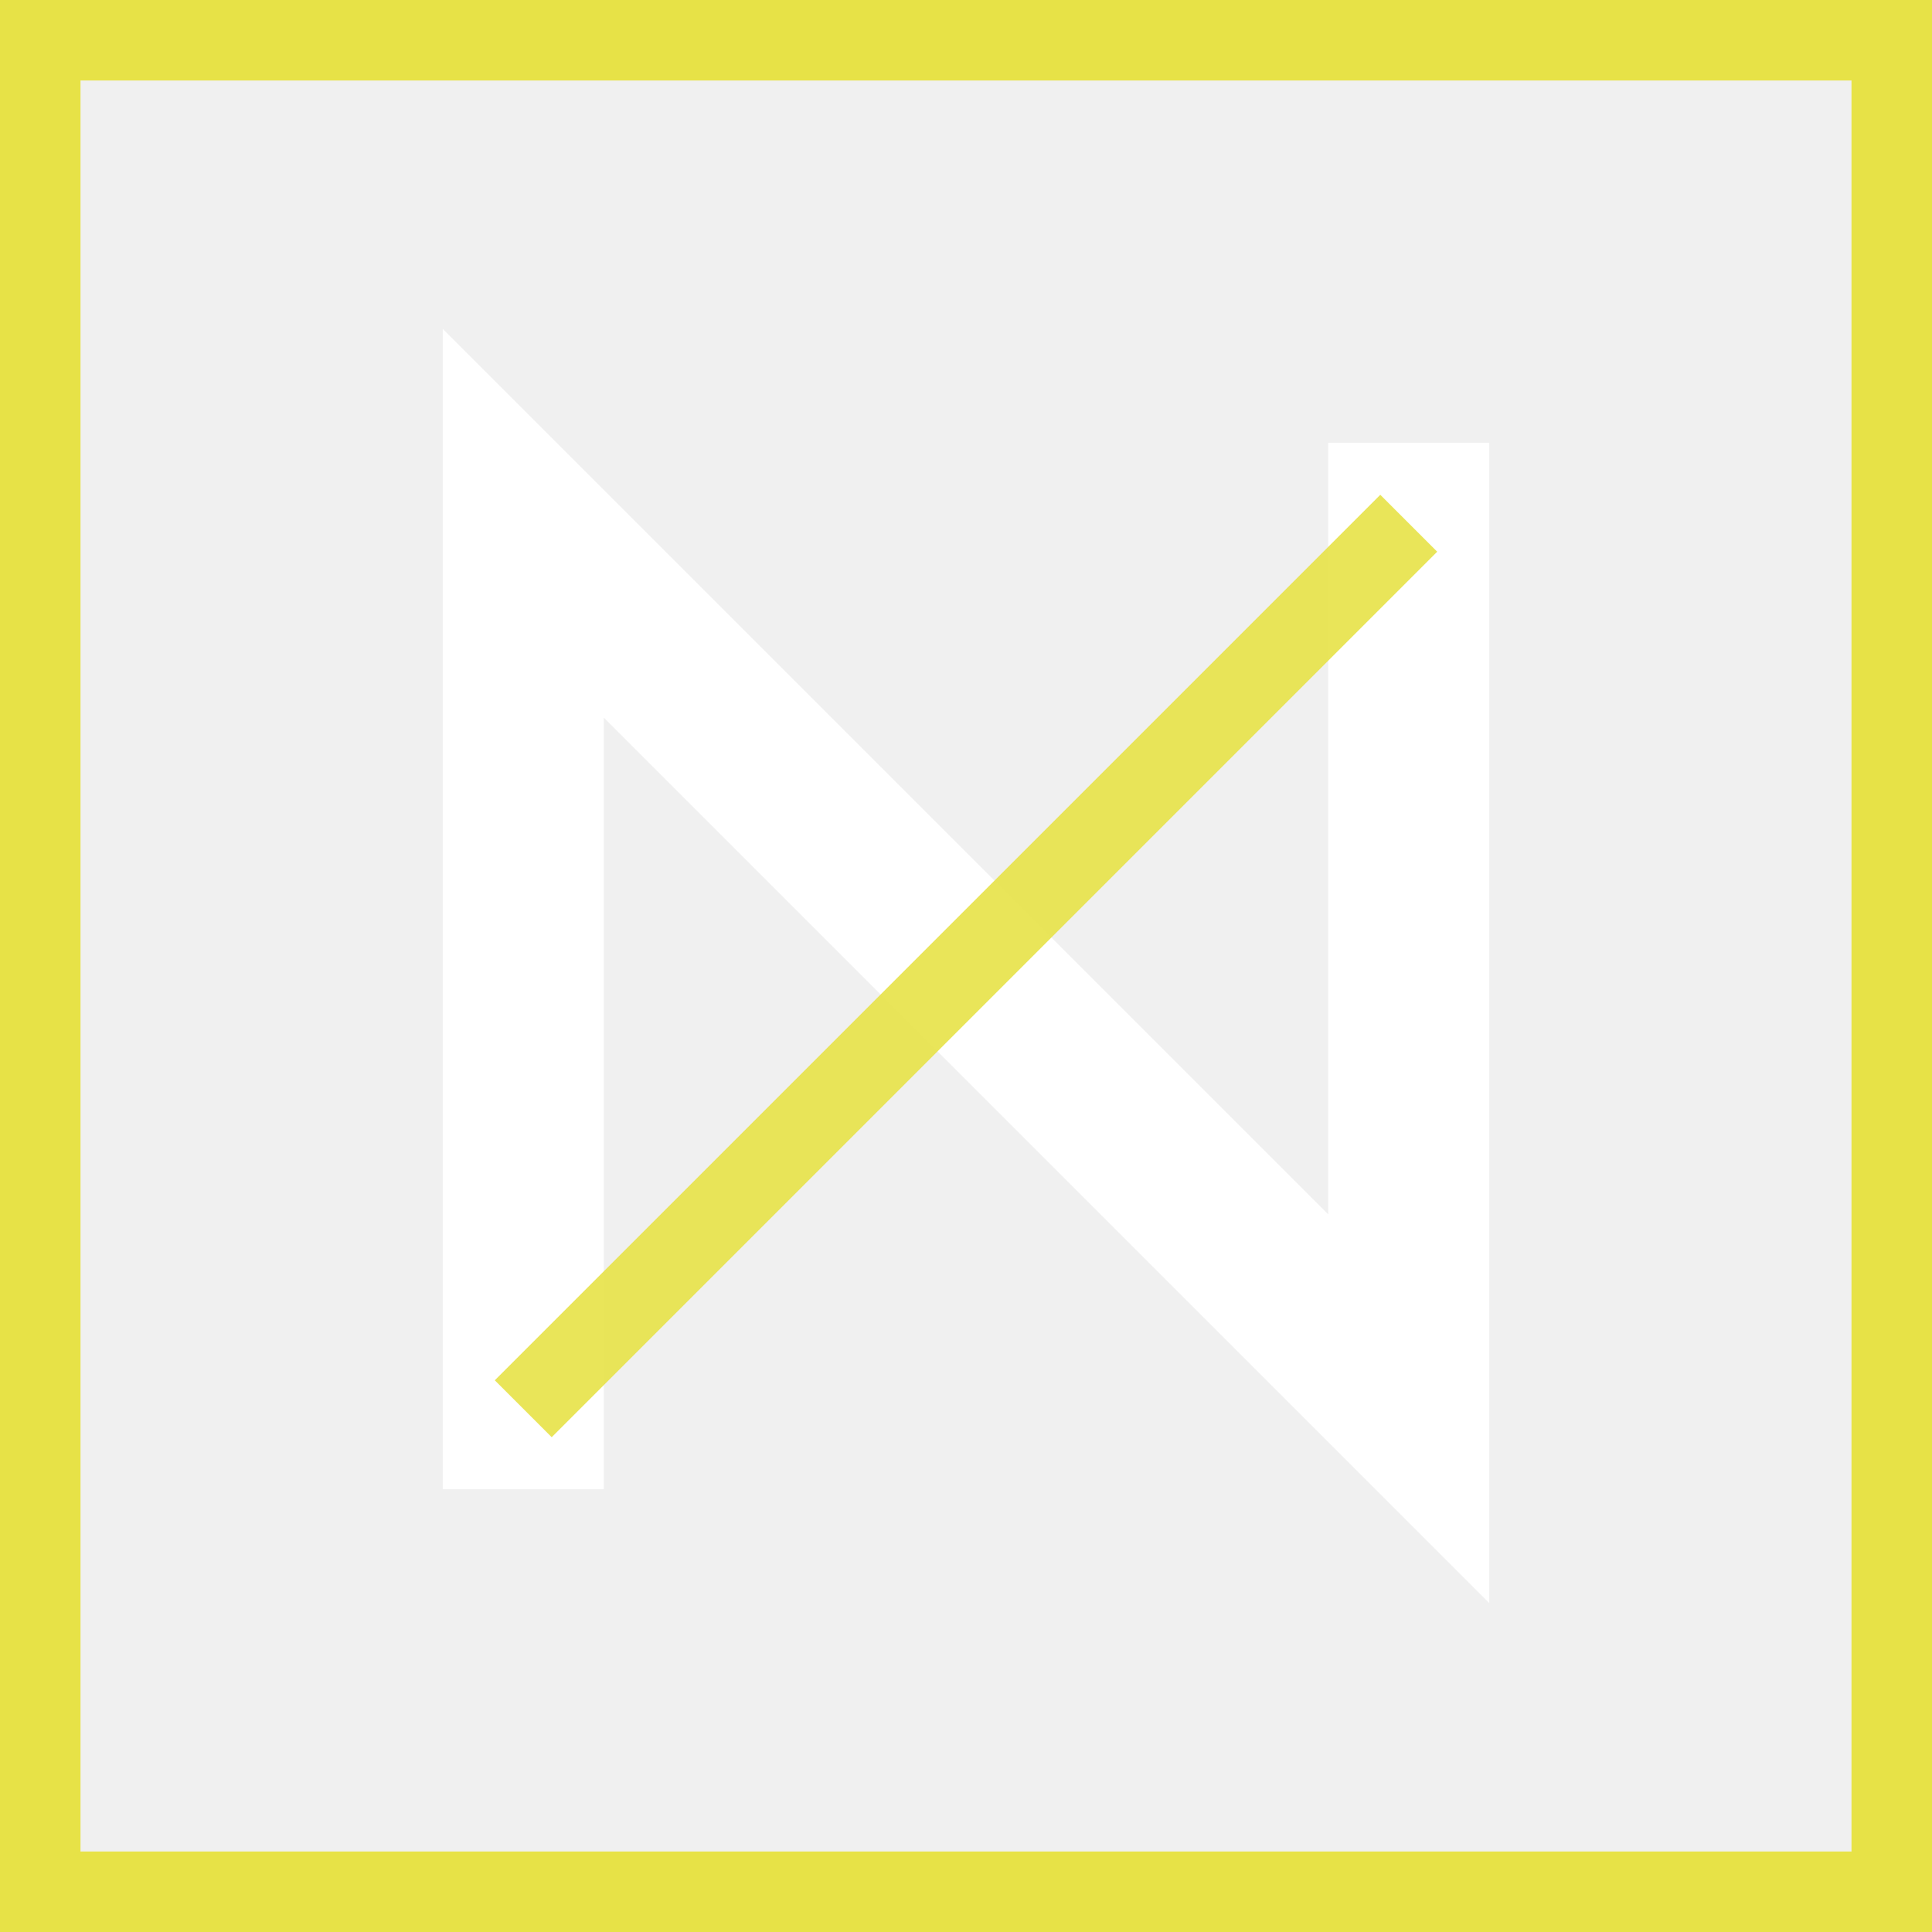
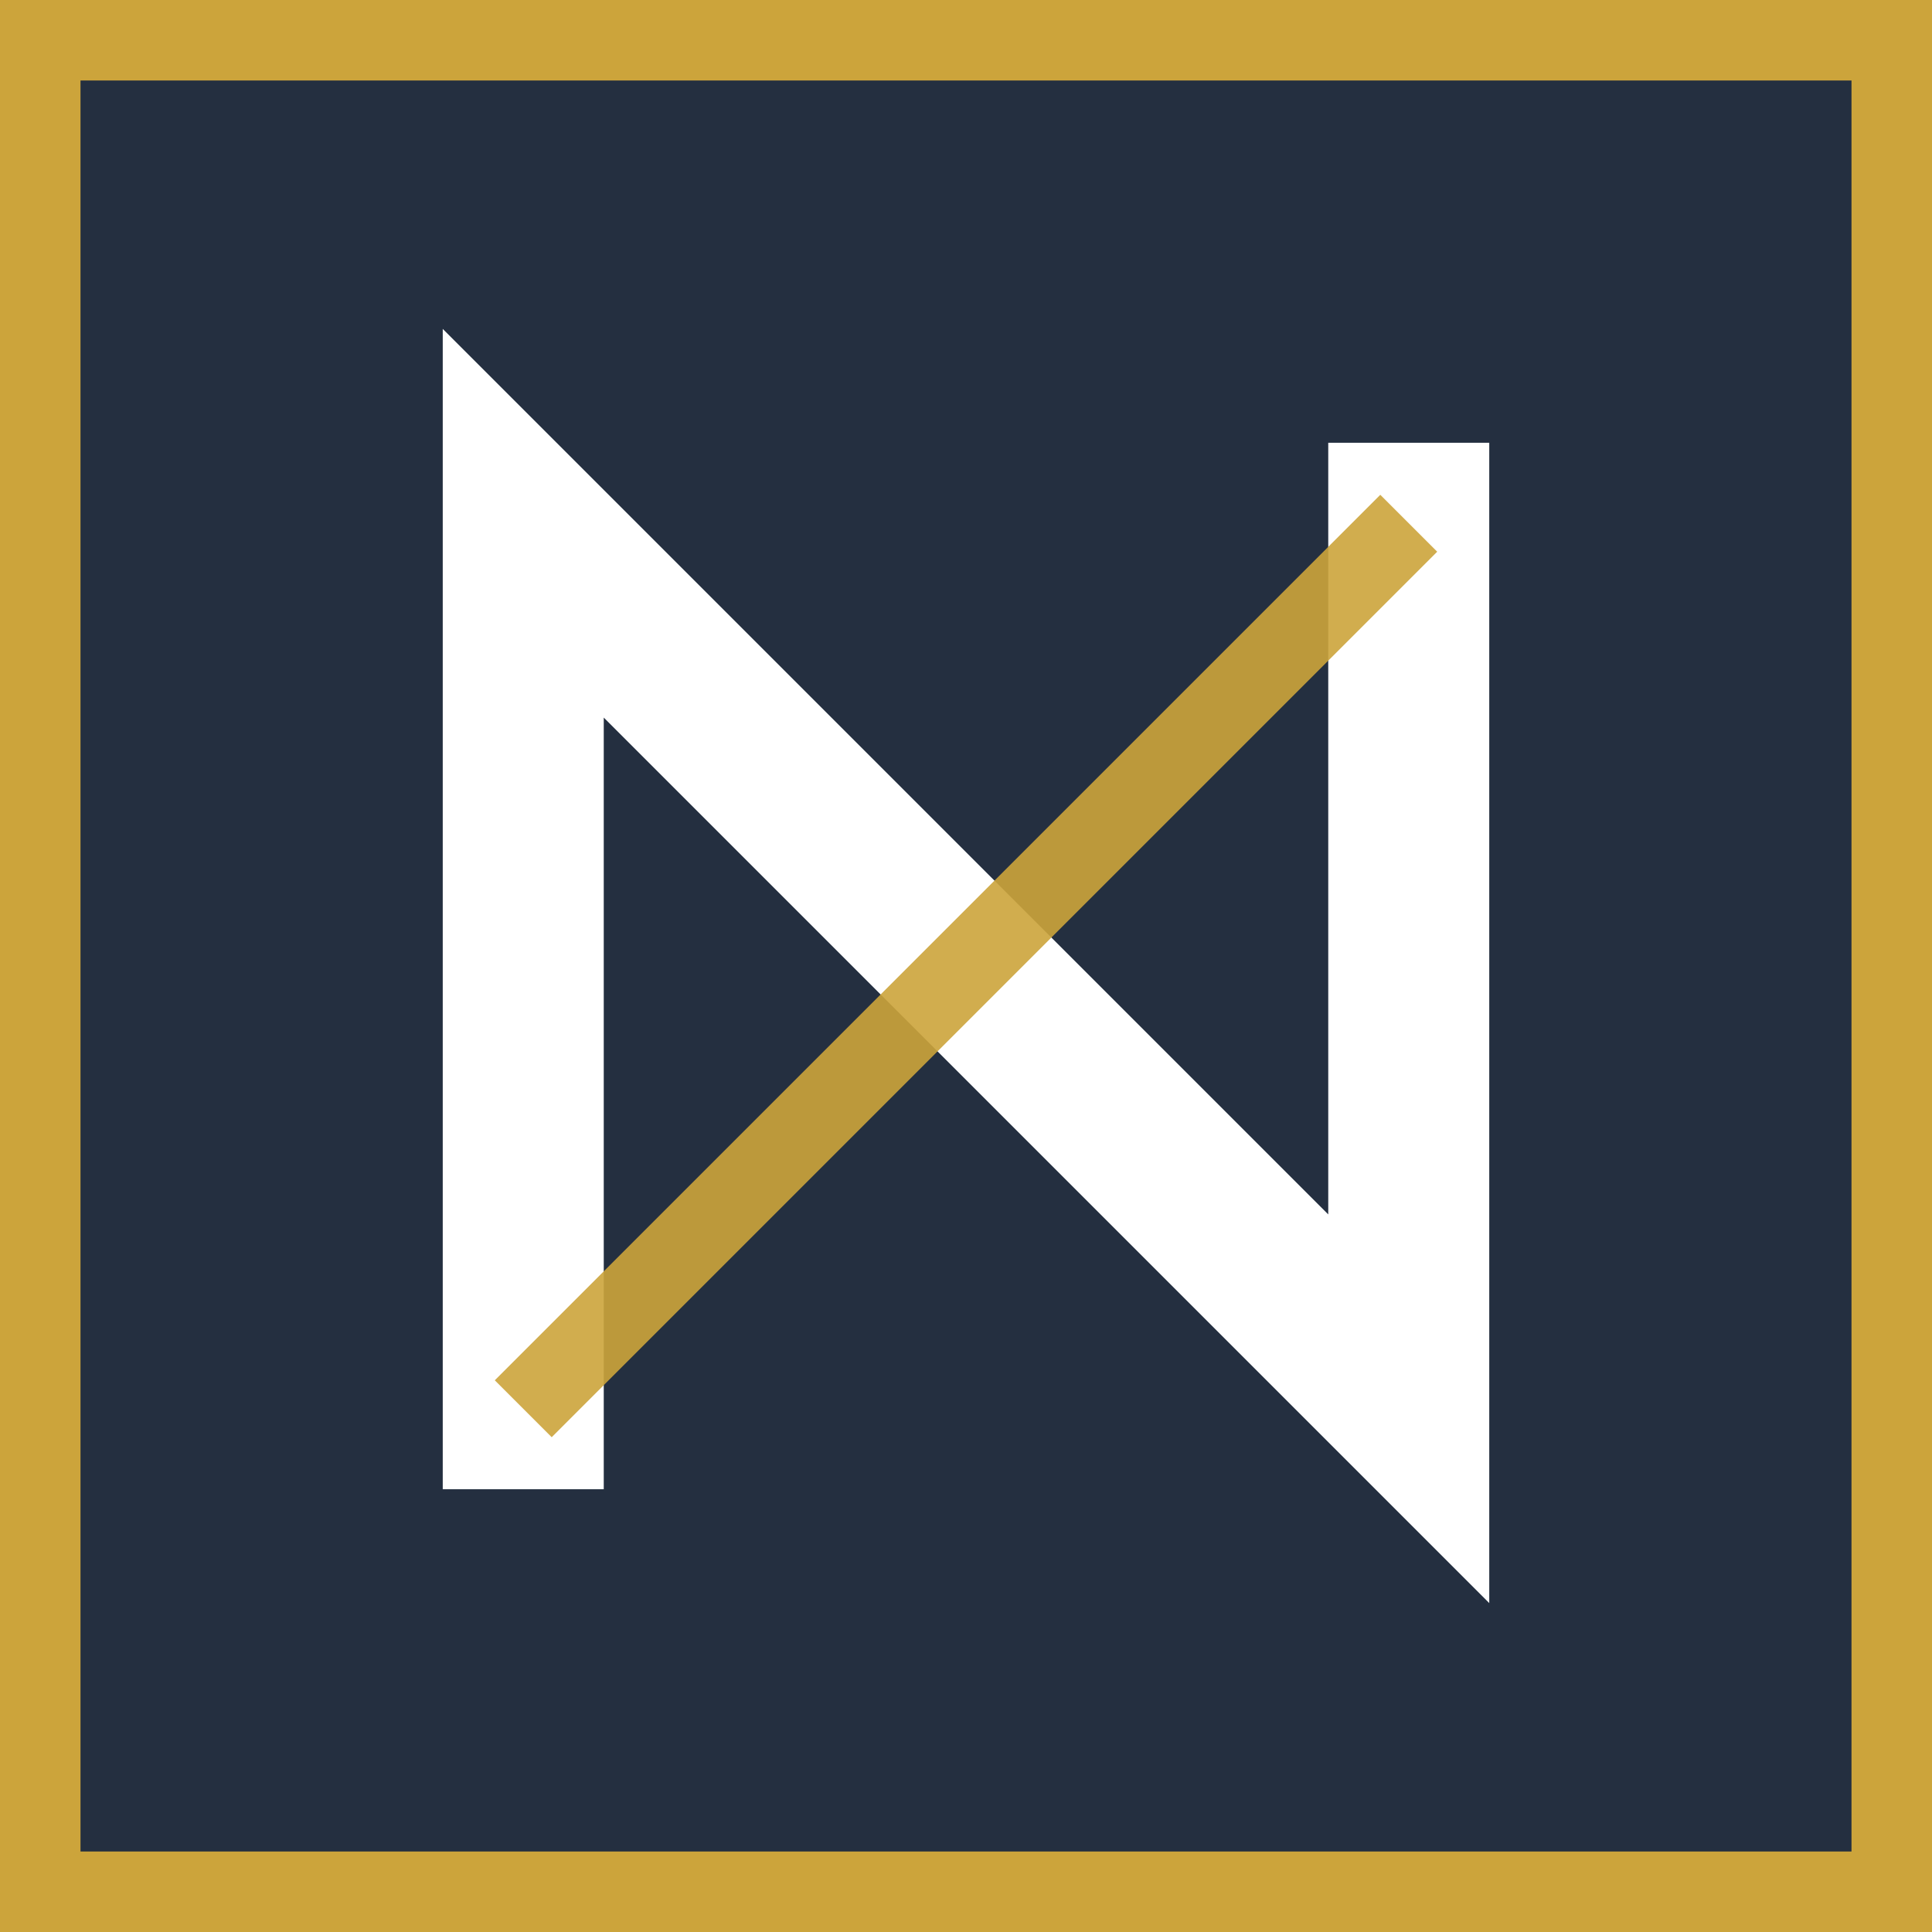
<svg xmlns="http://www.w3.org/2000/svg" viewBox="0 0 48 48" width="48" height="48" role="img" aria-label="NomSou Services mark">
-   <rect x="1" y="1" width="46" height="46" fill="none" stroke="#E7E247" stroke-width="2" />
+   <rect width="48" height="48" fill="#242F40" />
+   <rect x="1" y="1" width="46" height="46" fill="none" stroke="#CCA43B" stroke-width="2" />
  <path d="M13 35 V13 L35 35 V13" fill="none" stroke="#ffffff" stroke-width="4" stroke-linecap="square" />
-   <path d="M13 35 L35 13" stroke="#E7E247" stroke-width="2" opacity="0.9" />
+   <path d="M13 35 L35 13" stroke="#CCA43B" stroke-width="2" opacity="0.9" />
</svg>
